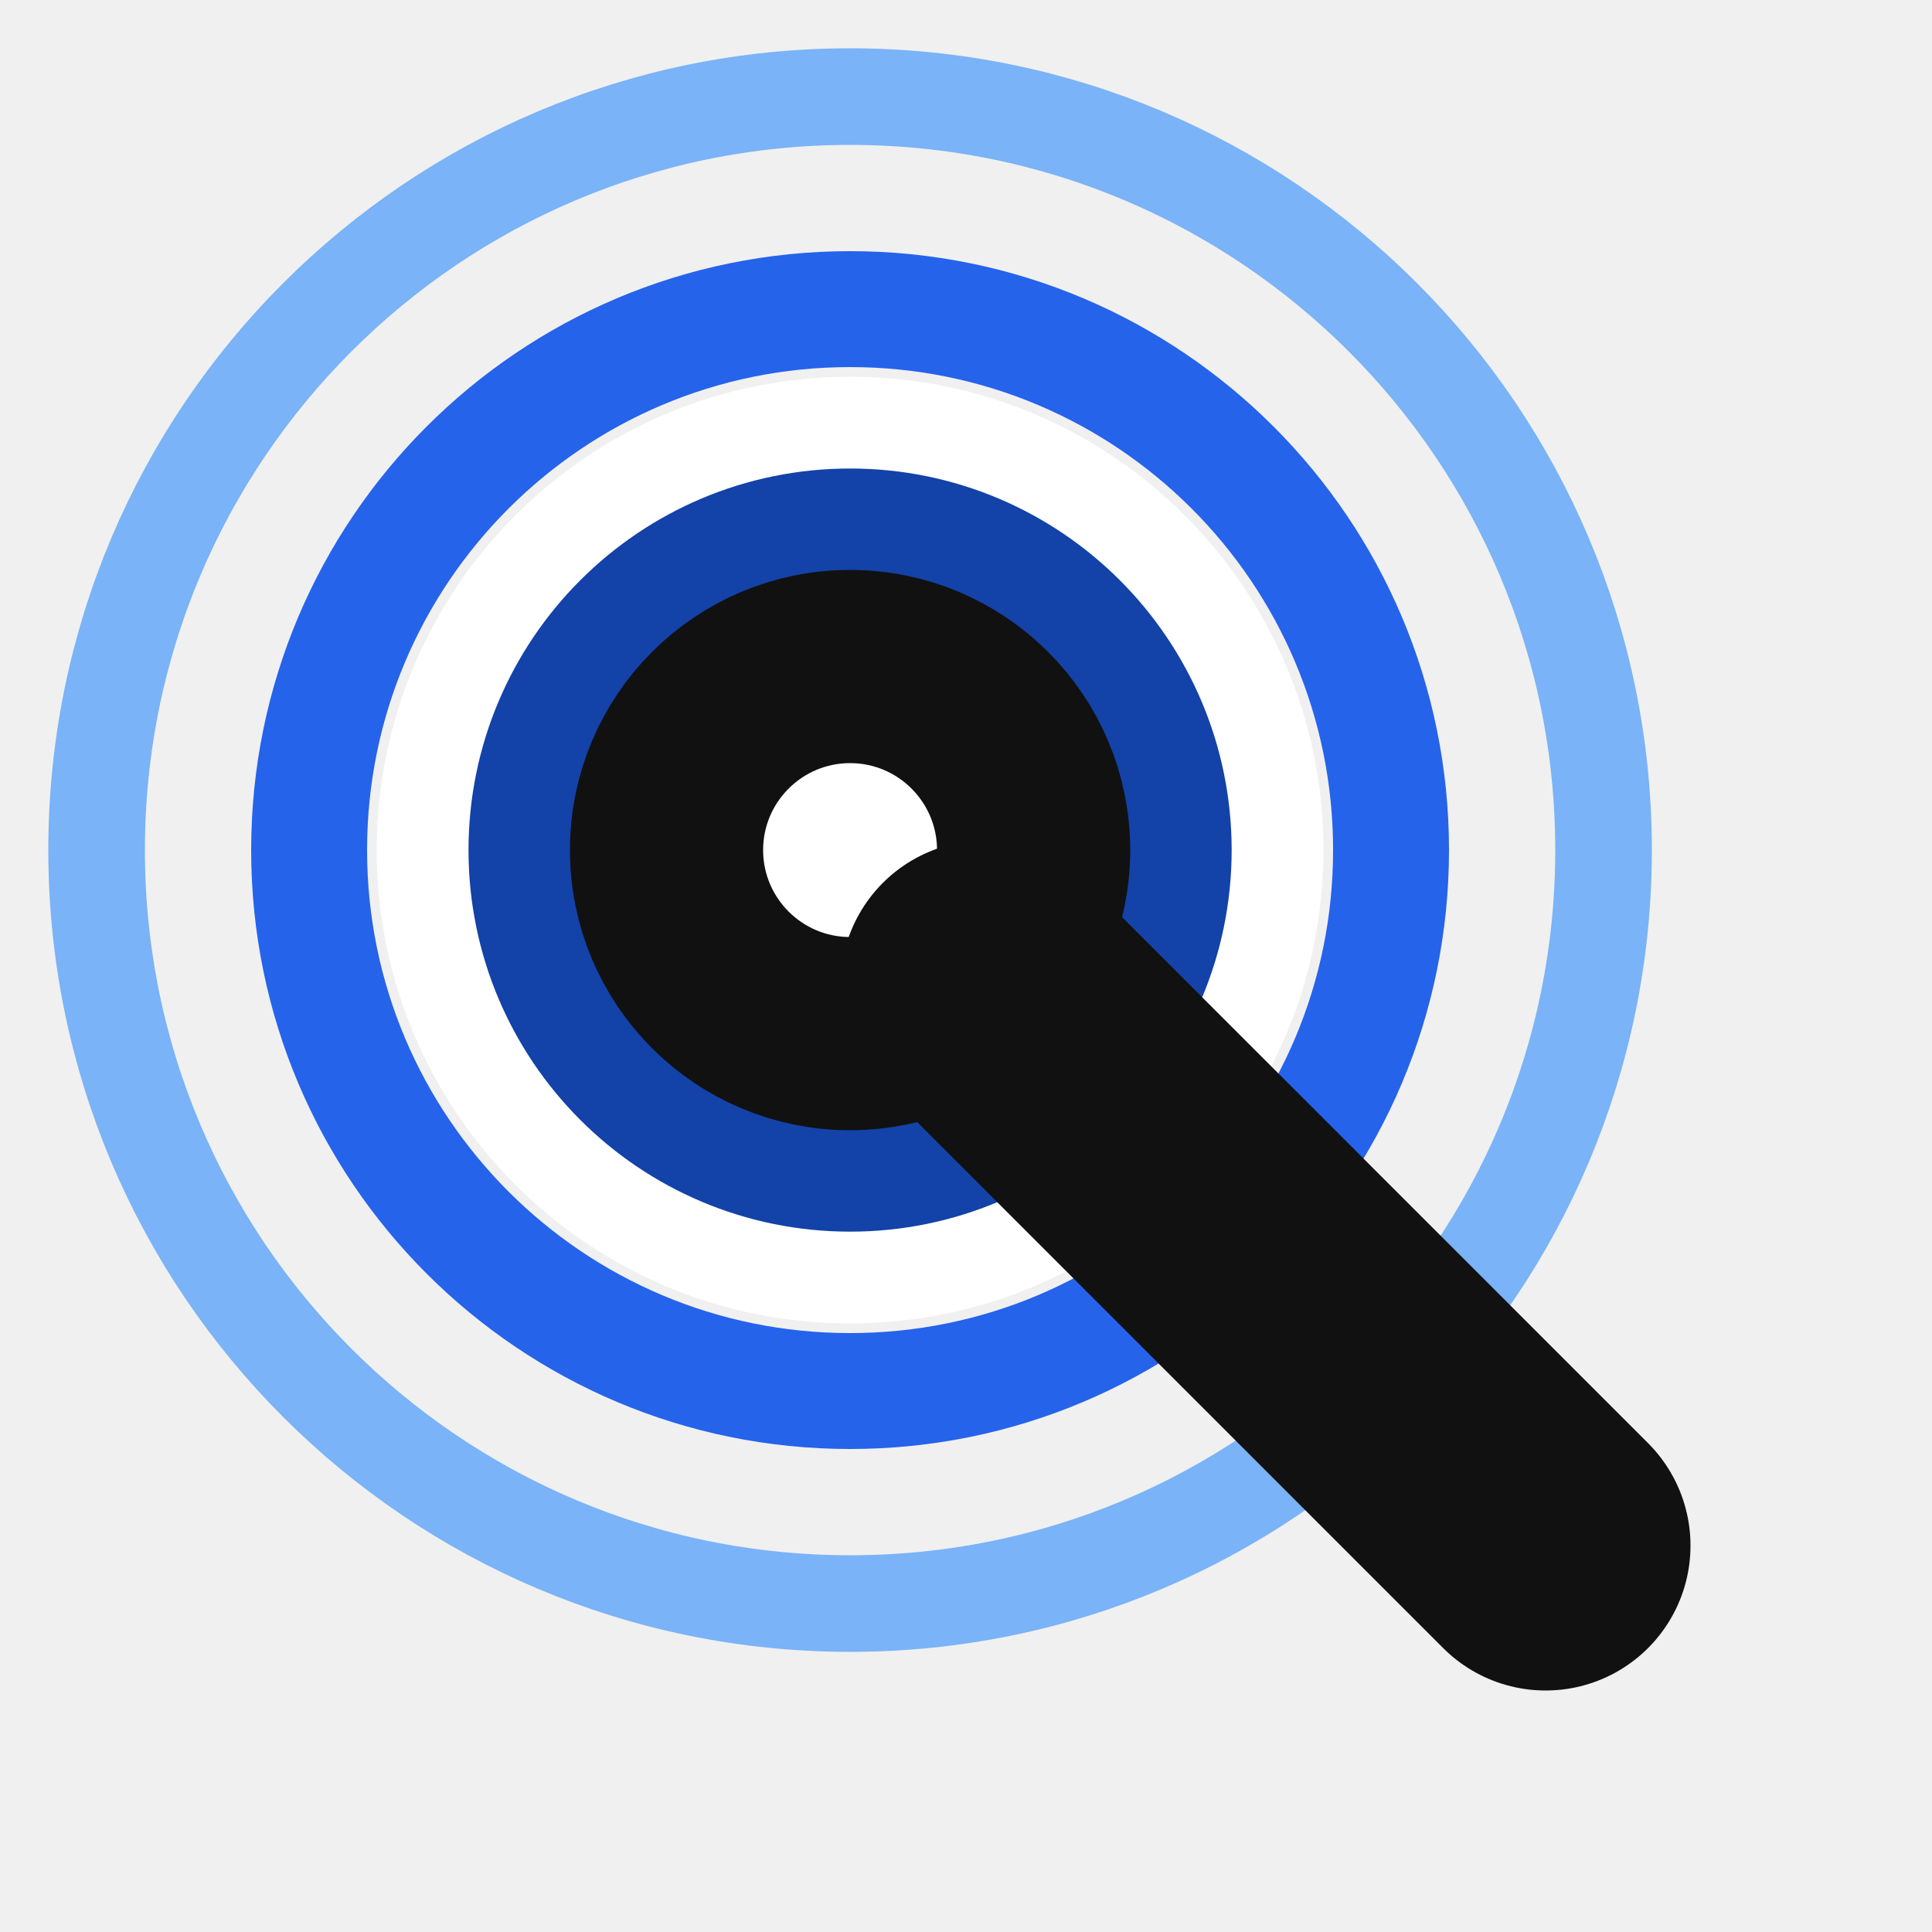
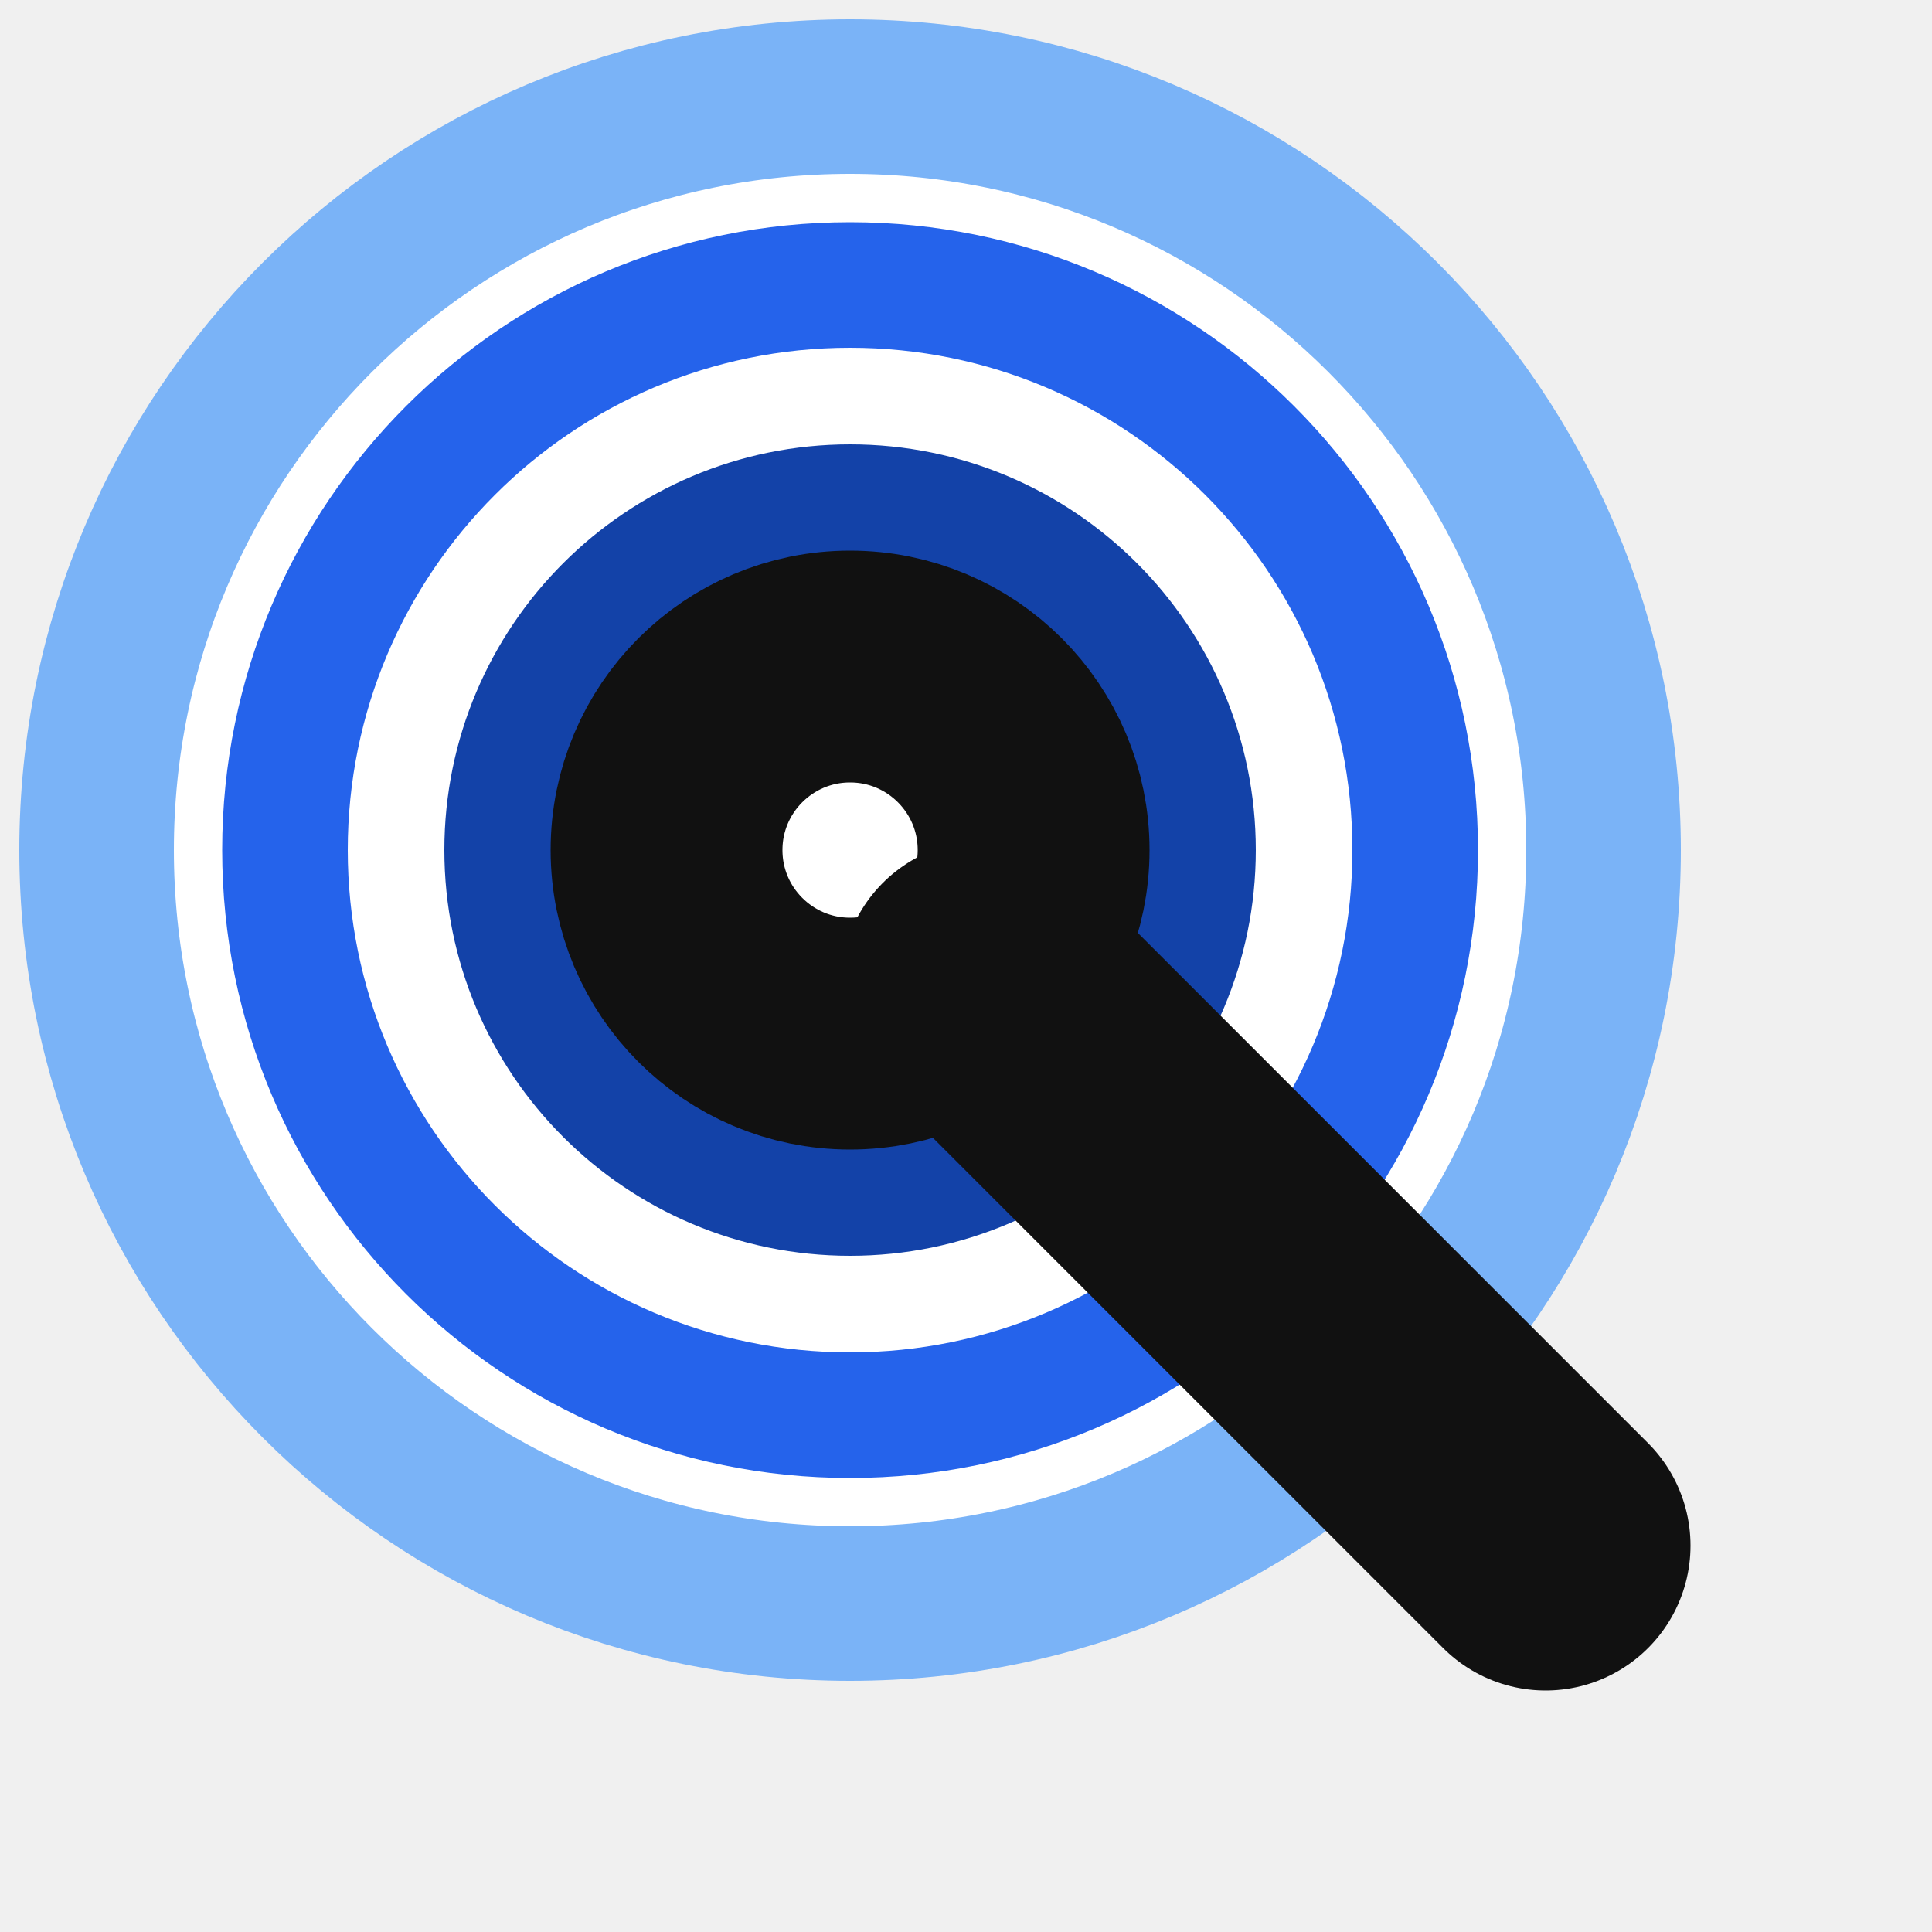
<svg xmlns="http://www.w3.org/2000/svg" viewBox="0 0 100 100" fill="none">
-   <defs>
-     <linearGradient id="grad" x1="5" y1="5" x2="95" y2="95" gradientUnits="userSpaceOnUse">
-       <stop offset="0%" stop-color="#7AB3F7" />
-       <stop offset="40%" stop-color="#2563EB" />
-       <stop offset="100%" stop-color="#0A2472" />
-     </linearGradient>
-   </defs>
-   <circle cx="44" cy="44" r="39" stroke="#7AB3F7" stroke-width="5" />
-   <circle cx="44" cy="44" r="28" stroke="#2563EB" stroke-width="6" />
-   <circle cx="44" cy="44" r="22" stroke="#FFFFFF" stroke-width="5" />
-   <circle cx="44" cy="44" r="16" stroke="#1342A8" stroke-width="7.5" />
-   <circle cx="44" cy="44" r="9.5" stroke="#111111" stroke-width="10" fill="white" />
+   <circle cx="44" cy="44" r="39" fill="white" />
+   <circle cx="44" cy="44" r="39" stroke="#7AB3F7" stroke-width="8" fill="none" />
+   <circle cx="44" cy="44" r="28" stroke="#2563EB" stroke-width="9" fill="none" />
+   <circle cx="44" cy="44" r="22" stroke="#FFFFFF" stroke-width="8" fill="none" />
+   <circle cx="44" cy="44" r="16" stroke="#1342A8" stroke-width="10" fill="none" />
+   <circle cx="44" cy="44" r="9.5" fill="white" />
+   <circle cx="44" cy="44" r="9.5" stroke="#111111" stroke-width="12" fill="none" />
  <line x1="51" y1="51" x2="80" y2="80" stroke="#111111" stroke-width="15" stroke-linecap="round" />
</svg>
